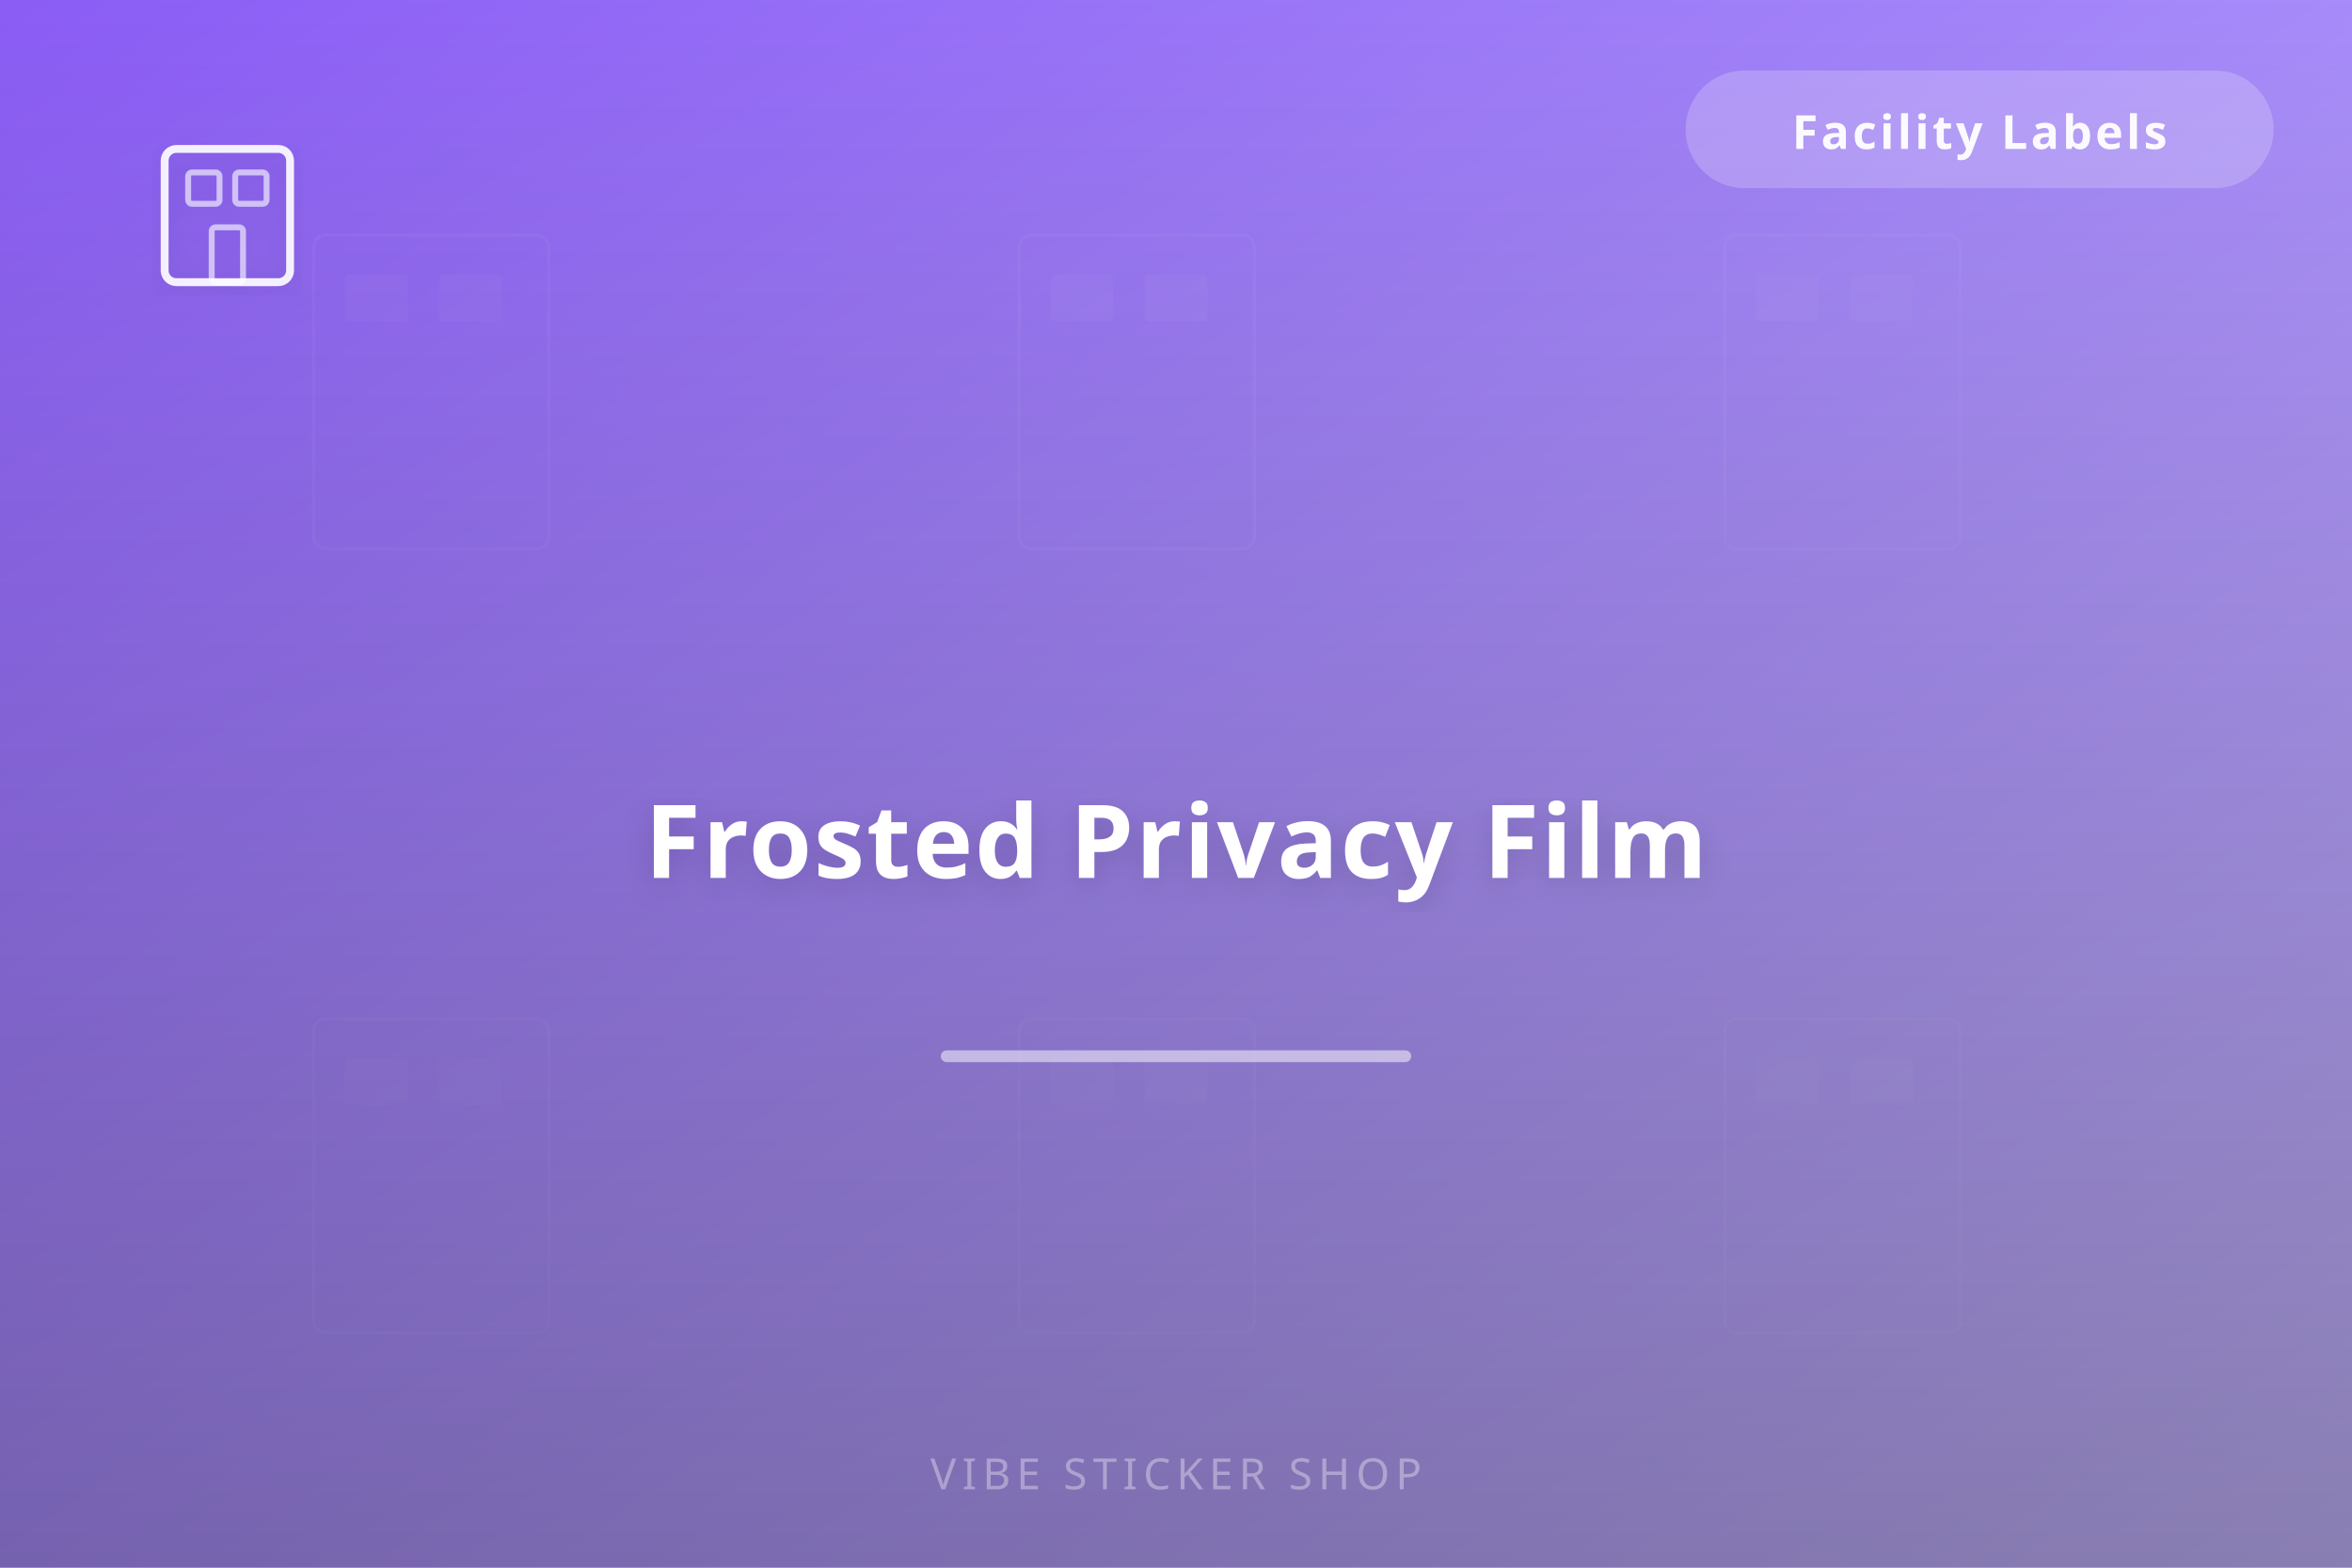
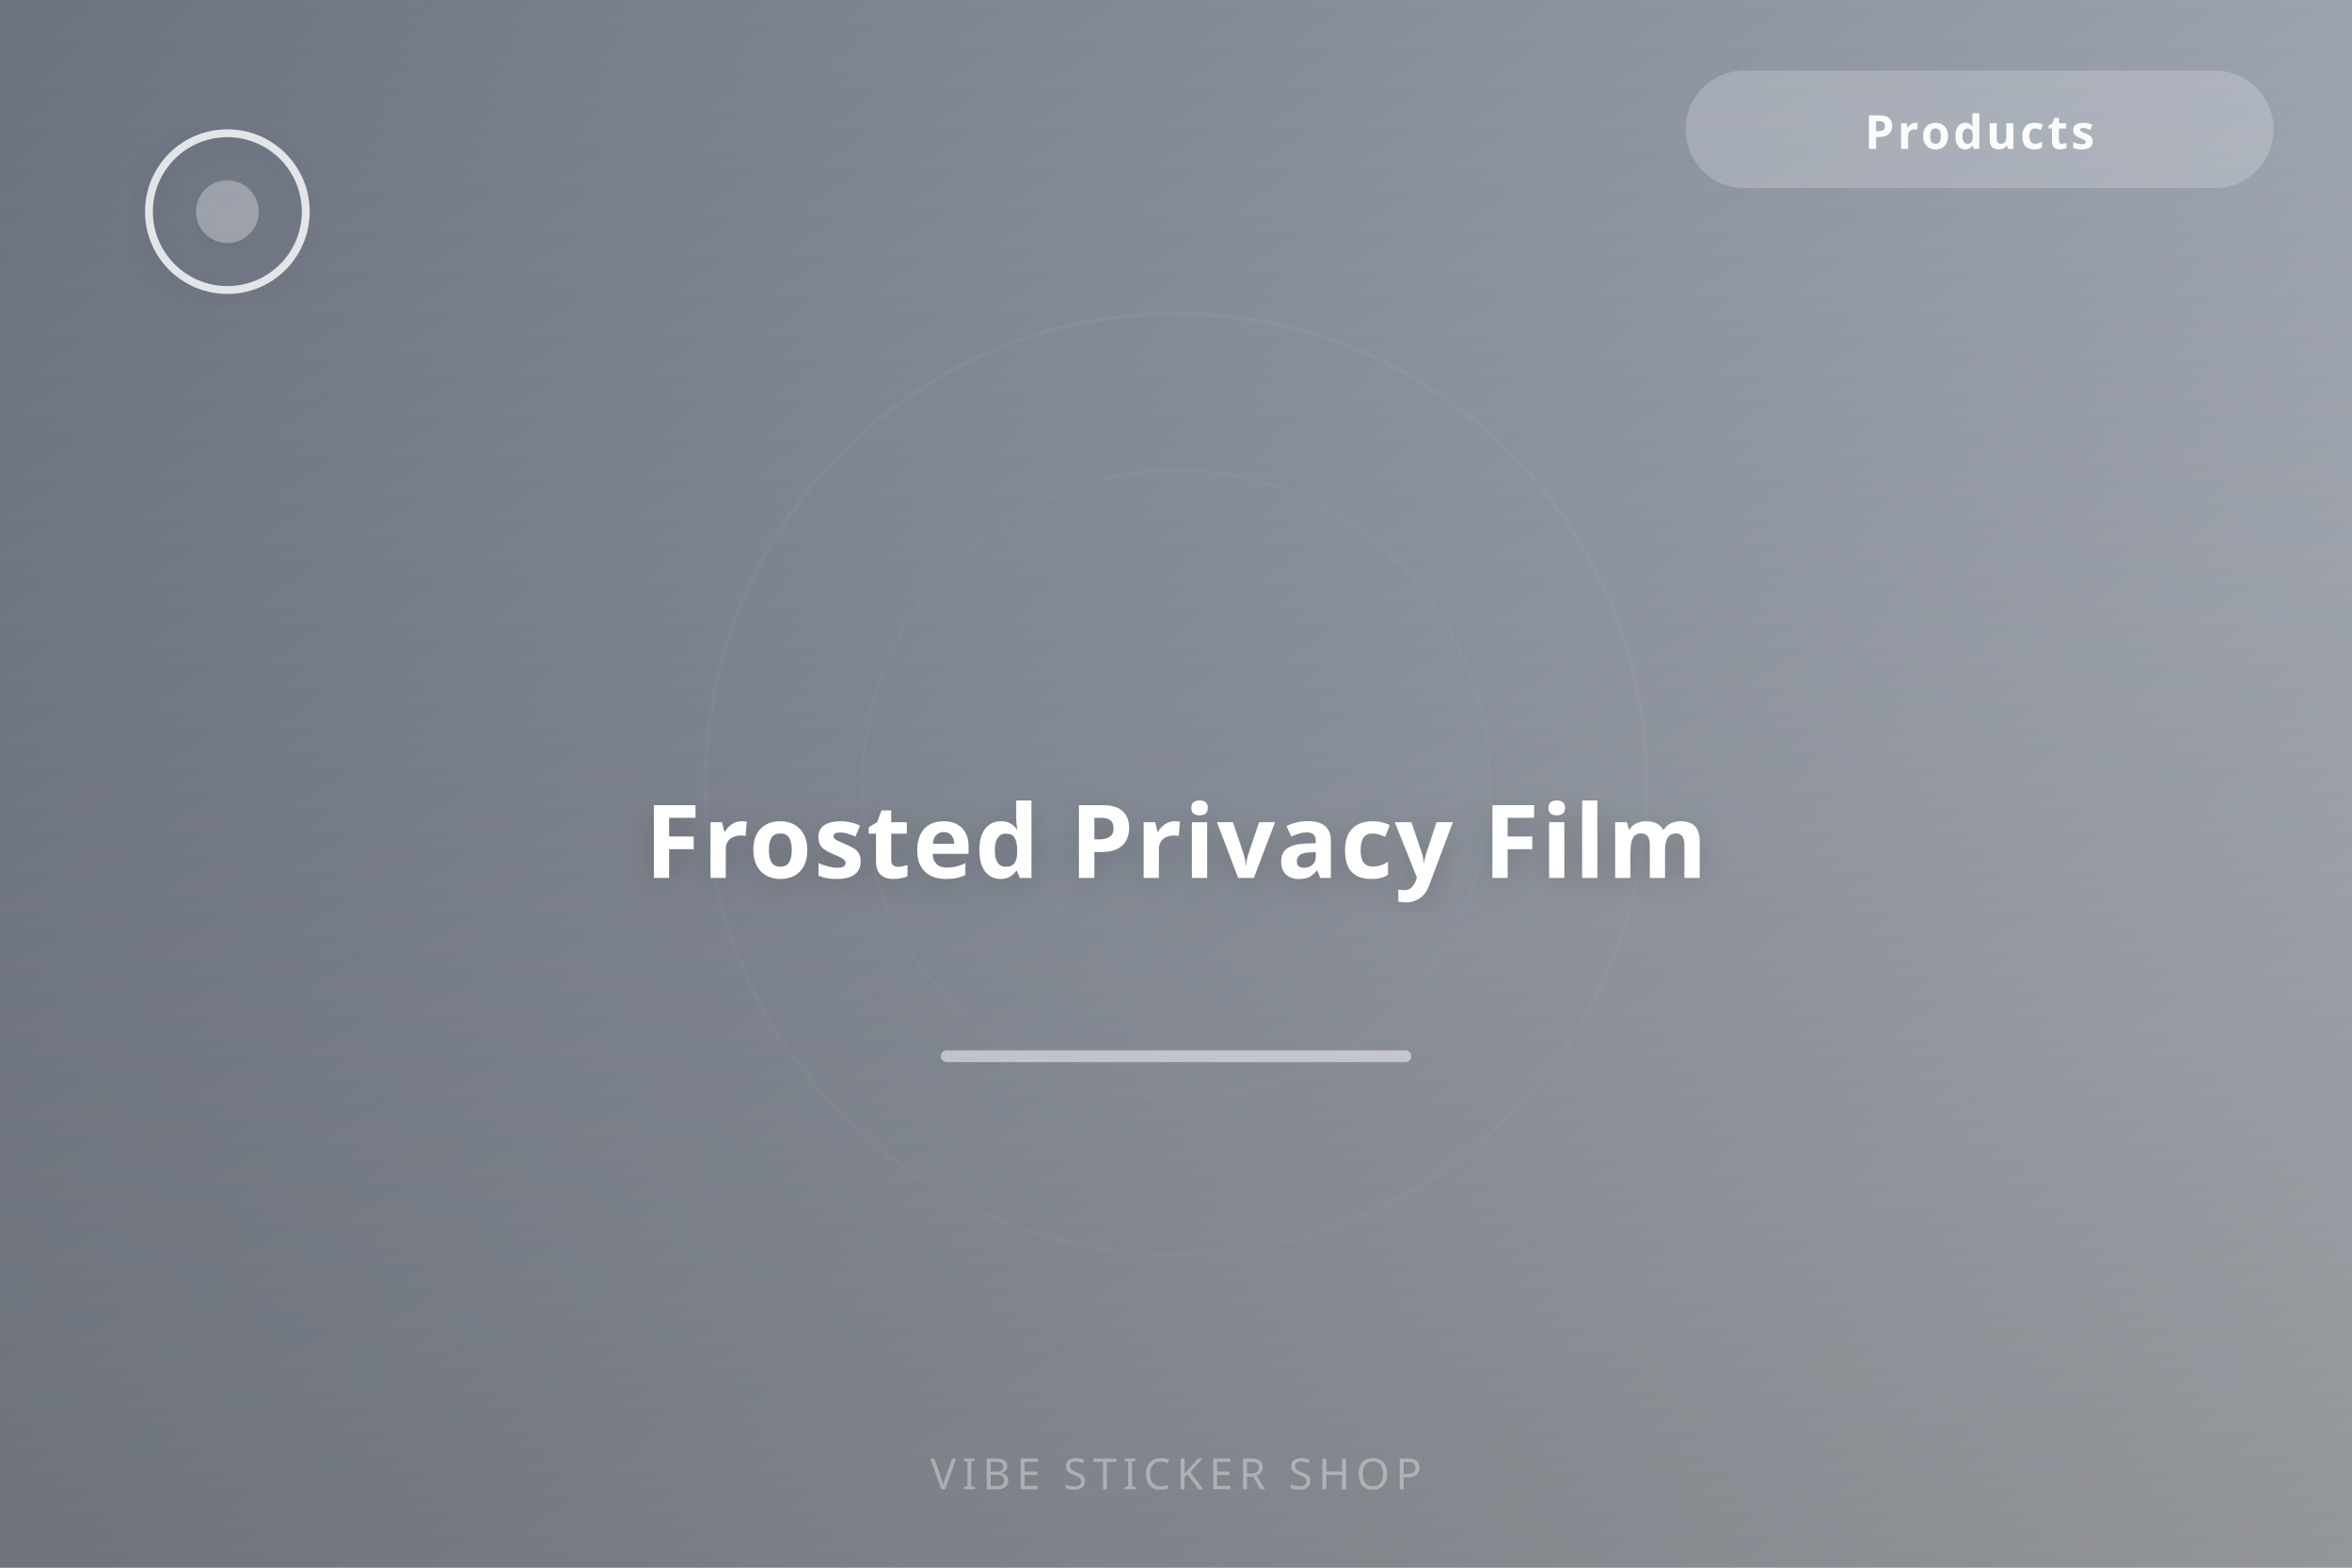
<svg xmlns="http://www.w3.org/2000/svg" width="600" height="400" viewBox="0 0 600 400">
  <defs>
    <linearGradient id="bg" x1="0%" y1="0%" x2="100%" y2="100%">
-       <stop offset="0%" stop-color="#8B5CF6" />
-       <stop offset="50%" stop-color="#A78BFA" />
-       <stop offset="100%" stop-color="#C4B5FD" />
+       <stop offset="0%" stop-color="#6B7280" />
+       <stop offset="50%" stop-color="#9CA3AF" />
+       <stop offset="100%" stop-color="#D1D5DB" />
    </linearGradient>
    <linearGradient id="overlay" x1="0%" y1="0%" x2="0%" y2="100%">
      <stop offset="0%" stop-color="black" stop-opacity="0" />
      <stop offset="100%" stop-color="black" stop-opacity="0.3" />
    </linearGradient>
    <filter id="shadow" x="-10%" y="-10%" width="120%" height="120%">
      <feDropShadow dx="0" dy="2" stdDeviation="4" flood-opacity="0.15" />
    </filter>
  </defs>
  <rect width="600" height="400" fill="url(#bg)" rx="0" />
  <g>
-     <rect x="80" y="60" width="60" height="80" rx="3" fill="none" stroke="white" stroke-width="0.8" opacity="0.04" />
-     <rect x="88" y="70" width="16" height="12" rx="1" fill="white" opacity="0.03" />
-     <rect x="112" y="70" width="16" height="12" rx="1" fill="white" opacity="0.03" />
-     <rect x="260" y="60" width="60" height="80" rx="3" fill="none" stroke="white" stroke-width="0.8" opacity="0.04" />
-     <rect x="268" y="70" width="16" height="12" rx="1" fill="white" opacity="0.03" />
-     <rect x="292" y="70" width="16" height="12" rx="1" fill="white" opacity="0.03" />
-     <rect x="440" y="60" width="60" height="80" rx="3" fill="none" stroke="white" stroke-width="0.8" opacity="0.04" />
-     <rect x="448" y="70" width="16" height="12" rx="1" fill="white" opacity="0.03" />
-     <rect x="472" y="70" width="16" height="12" rx="1" fill="white" opacity="0.03" />
-     <rect x="80" y="260" width="60" height="80" rx="3" fill="none" stroke="white" stroke-width="0.8" opacity="0.04" />
-     <rect x="88" y="270" width="16" height="12" rx="1" fill="white" opacity="0.03" />
-     <rect x="112" y="270" width="16" height="12" rx="1" fill="white" opacity="0.03" />
-     <rect x="260" y="260" width="60" height="80" rx="3" fill="none" stroke="white" stroke-width="0.8" opacity="0.04" />
-     <rect x="268" y="270" width="16" height="12" rx="1" fill="white" opacity="0.03" />
-     <rect x="292" y="270" width="16" height="12" rx="1" fill="white" opacity="0.03" />
-     <rect x="440" y="260" width="60" height="80" rx="3" fill="none" stroke="white" stroke-width="0.8" opacity="0.04" />
-     <rect x="448" y="270" width="16" height="12" rx="1" fill="white" opacity="0.03" />
-     <rect x="472" y="270" width="16" height="12" rx="1" fill="white" opacity="0.03" />
+     <circle cx="300" cy="200" r="120" fill="none" stroke="white" stroke-width="1" opacity="0.04" />
+     <circle cx="300" cy="200" r="80" fill="none" stroke="white" stroke-width="0.8" opacity="0.03" />
  </g>
  <rect width="600" height="400" fill="url(#overlay)" />
  <g transform="translate(28, 24)" filter="url(#shadow)">
-     <rect x="14" y="14" width="32" height="34" rx="3" fill="none" stroke="white" stroke-width="2" opacity="0.9" />
-     <rect x="20" y="20" width="8" height="8" rx="1" fill="none" stroke="white" stroke-width="1.5" opacity="0.6" />
-     <rect x="32" y="20" width="8" height="8" rx="1" fill="none" stroke="white" stroke-width="1.5" opacity="0.6" />
-     <rect x="26" y="34" width="8" height="14" rx="1" fill="none" stroke="white" stroke-width="1.5" opacity="0.6" />
+     <circle cx="30" cy="30" r="20" fill="none" stroke="white" stroke-width="2" opacity="0.8" />
+     <circle cx="30" cy="30" r="8" fill="white" opacity="0.3" />
  </g>
  <g transform="translate(600, 0)">
    <rect x="-170" y="18" width="150" height="30" rx="15" fill="white" opacity="0.2" />
-     <text x="-95" y="38" text-anchor="middle" fill="white" font-size="12" font-weight="600" font-family="'Segoe UI', system-ui, sans-serif" letter-spacing="0.8" opacity="0.95">Facility Labels</text>
+     <text x="-95" y="38" text-anchor="middle" fill="white" font-size="12" font-weight="600" font-family="'Segoe UI', system-ui, sans-serif" letter-spacing="0.8" opacity="0.95">Products</text>
  </g>
  <g filter="url(#shadow)">
    <text x="300" y="224" text-anchor="middle" fill="white" font-size="26" font-weight="700" font-family="'Segoe UI', system-ui, -apple-system, sans-serif" letter-spacing="0.5">Frosted Privacy Film</text>
  </g>
  <rect x="240" y="268" width="120" height="3" rx="1.5" fill="white" opacity="0.5" />
  <text x="300" y="380" text-anchor="middle" fill="white" font-size="11" font-weight="400" font-family="'Segoe UI', system-ui, sans-serif" letter-spacing="1.5" opacity="0.35">VIBE STICKER SHOP</text>
</svg>
